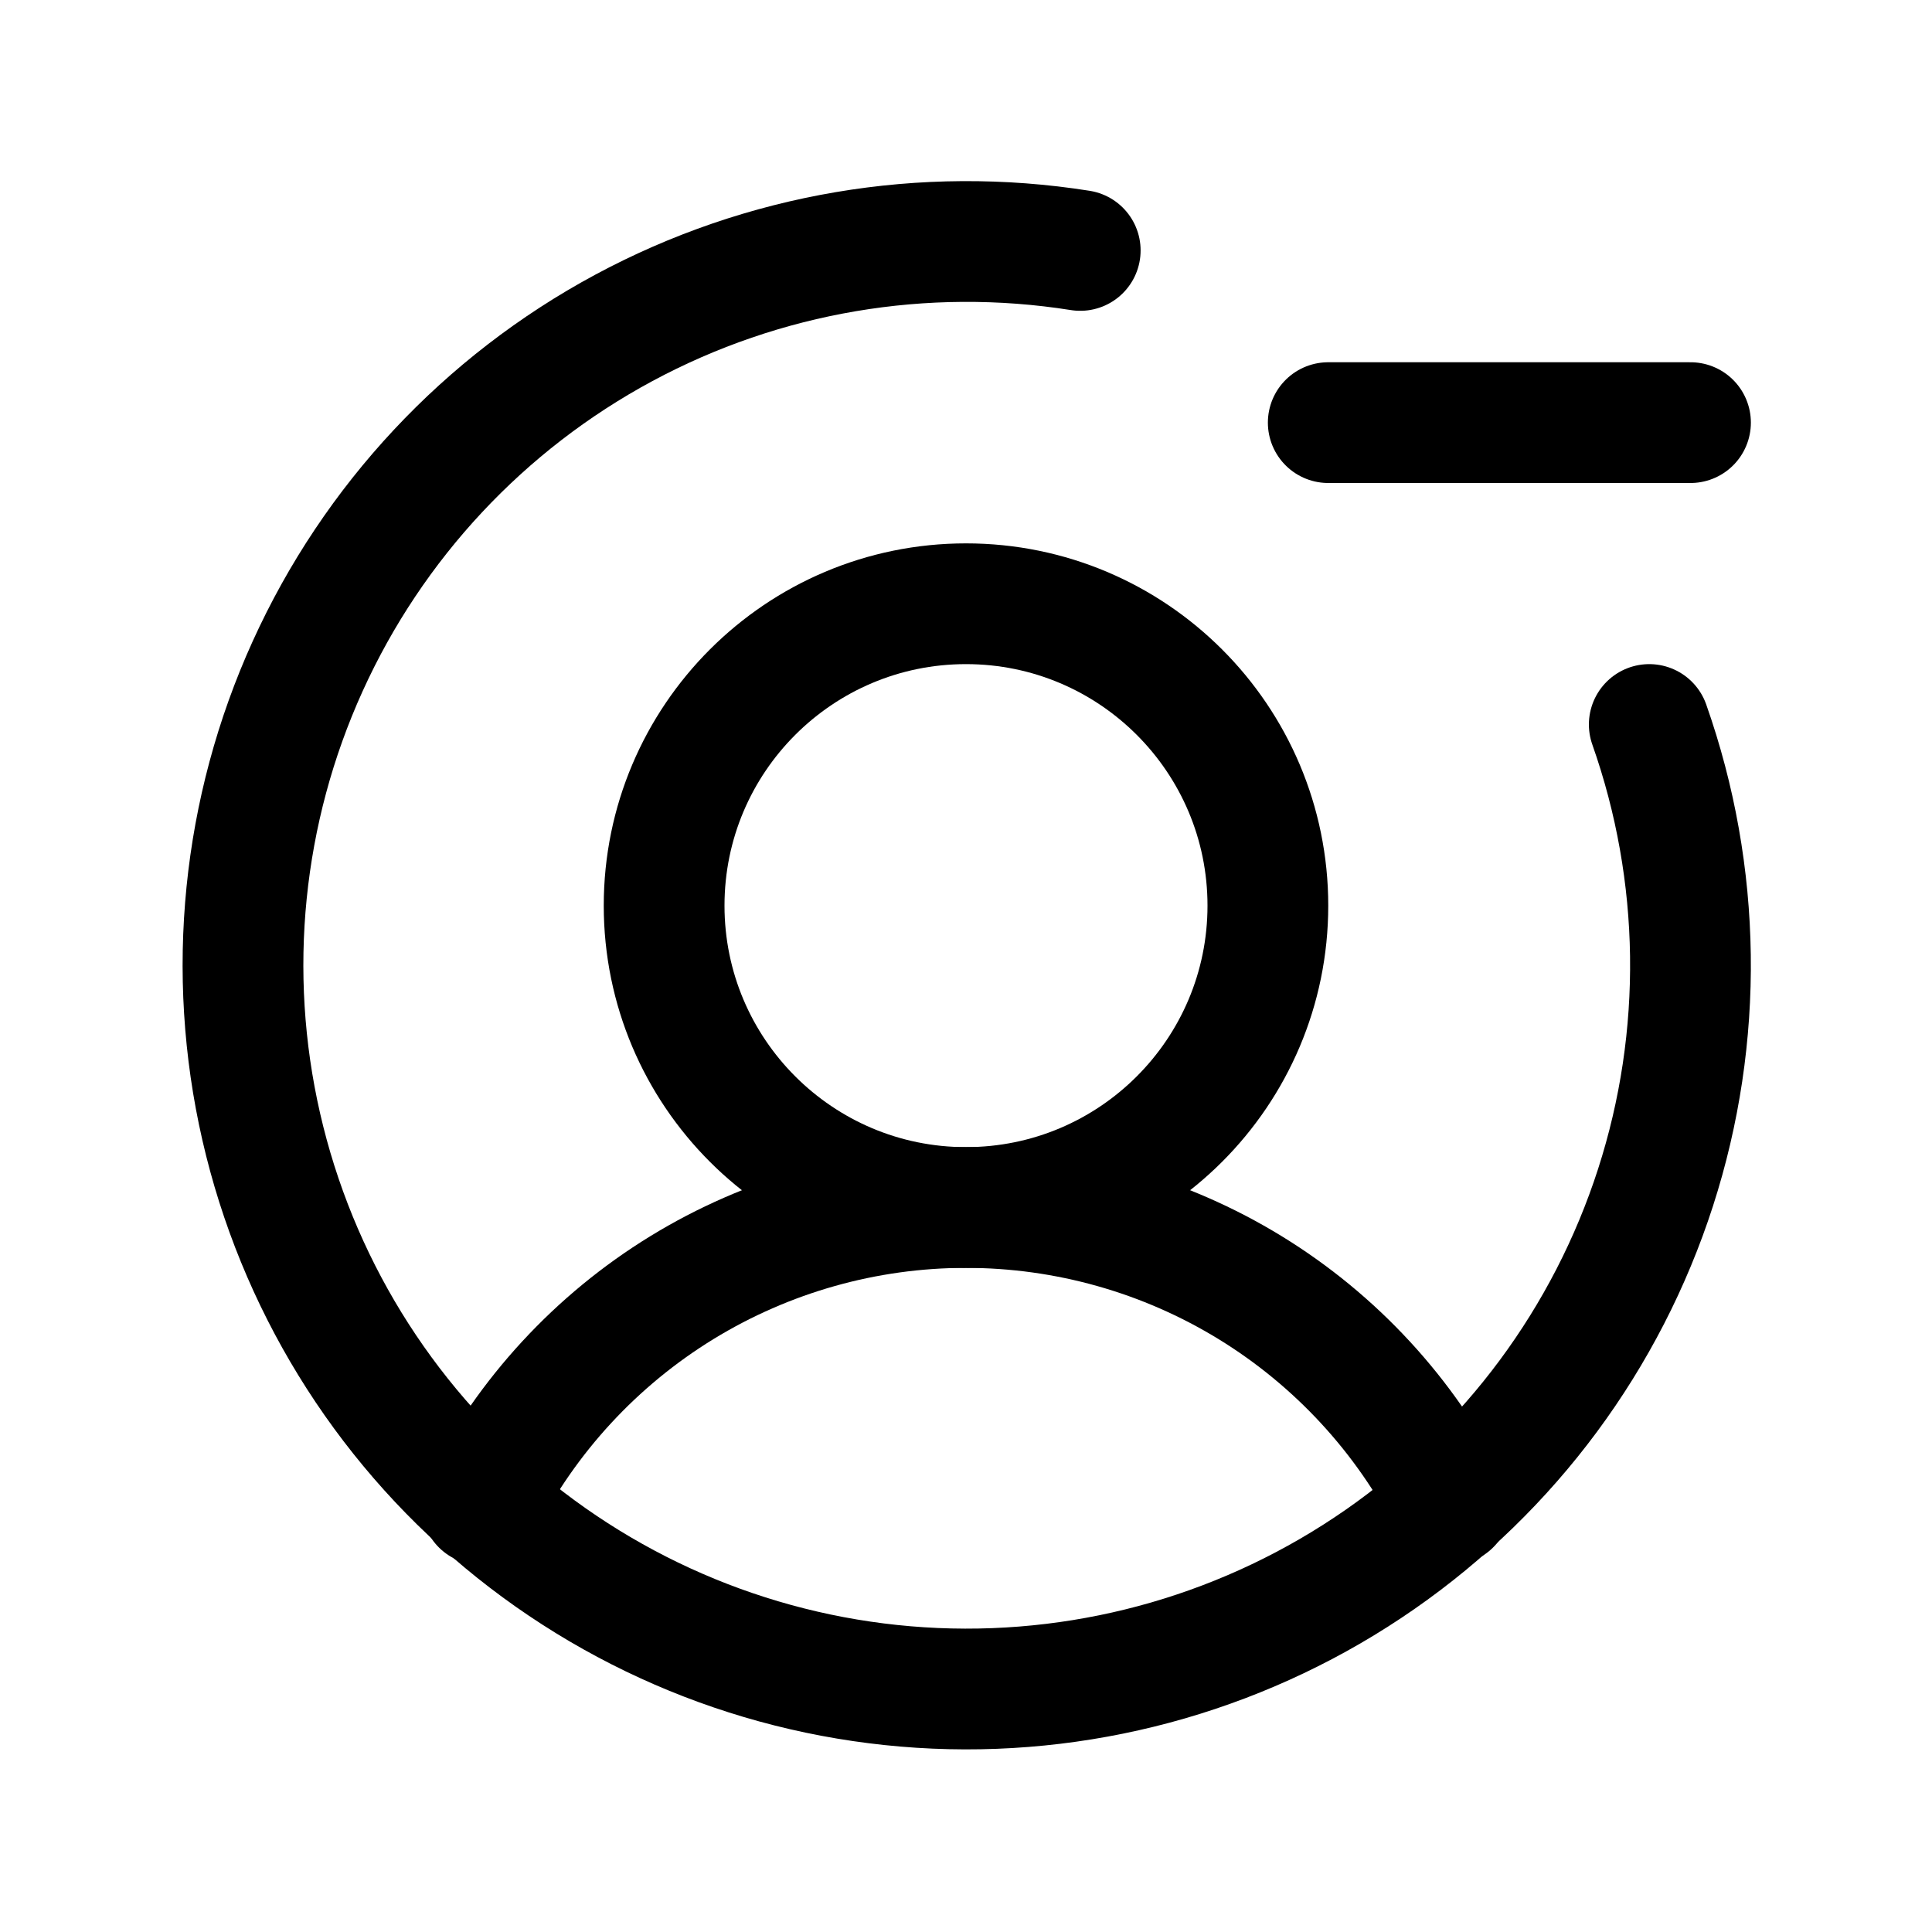
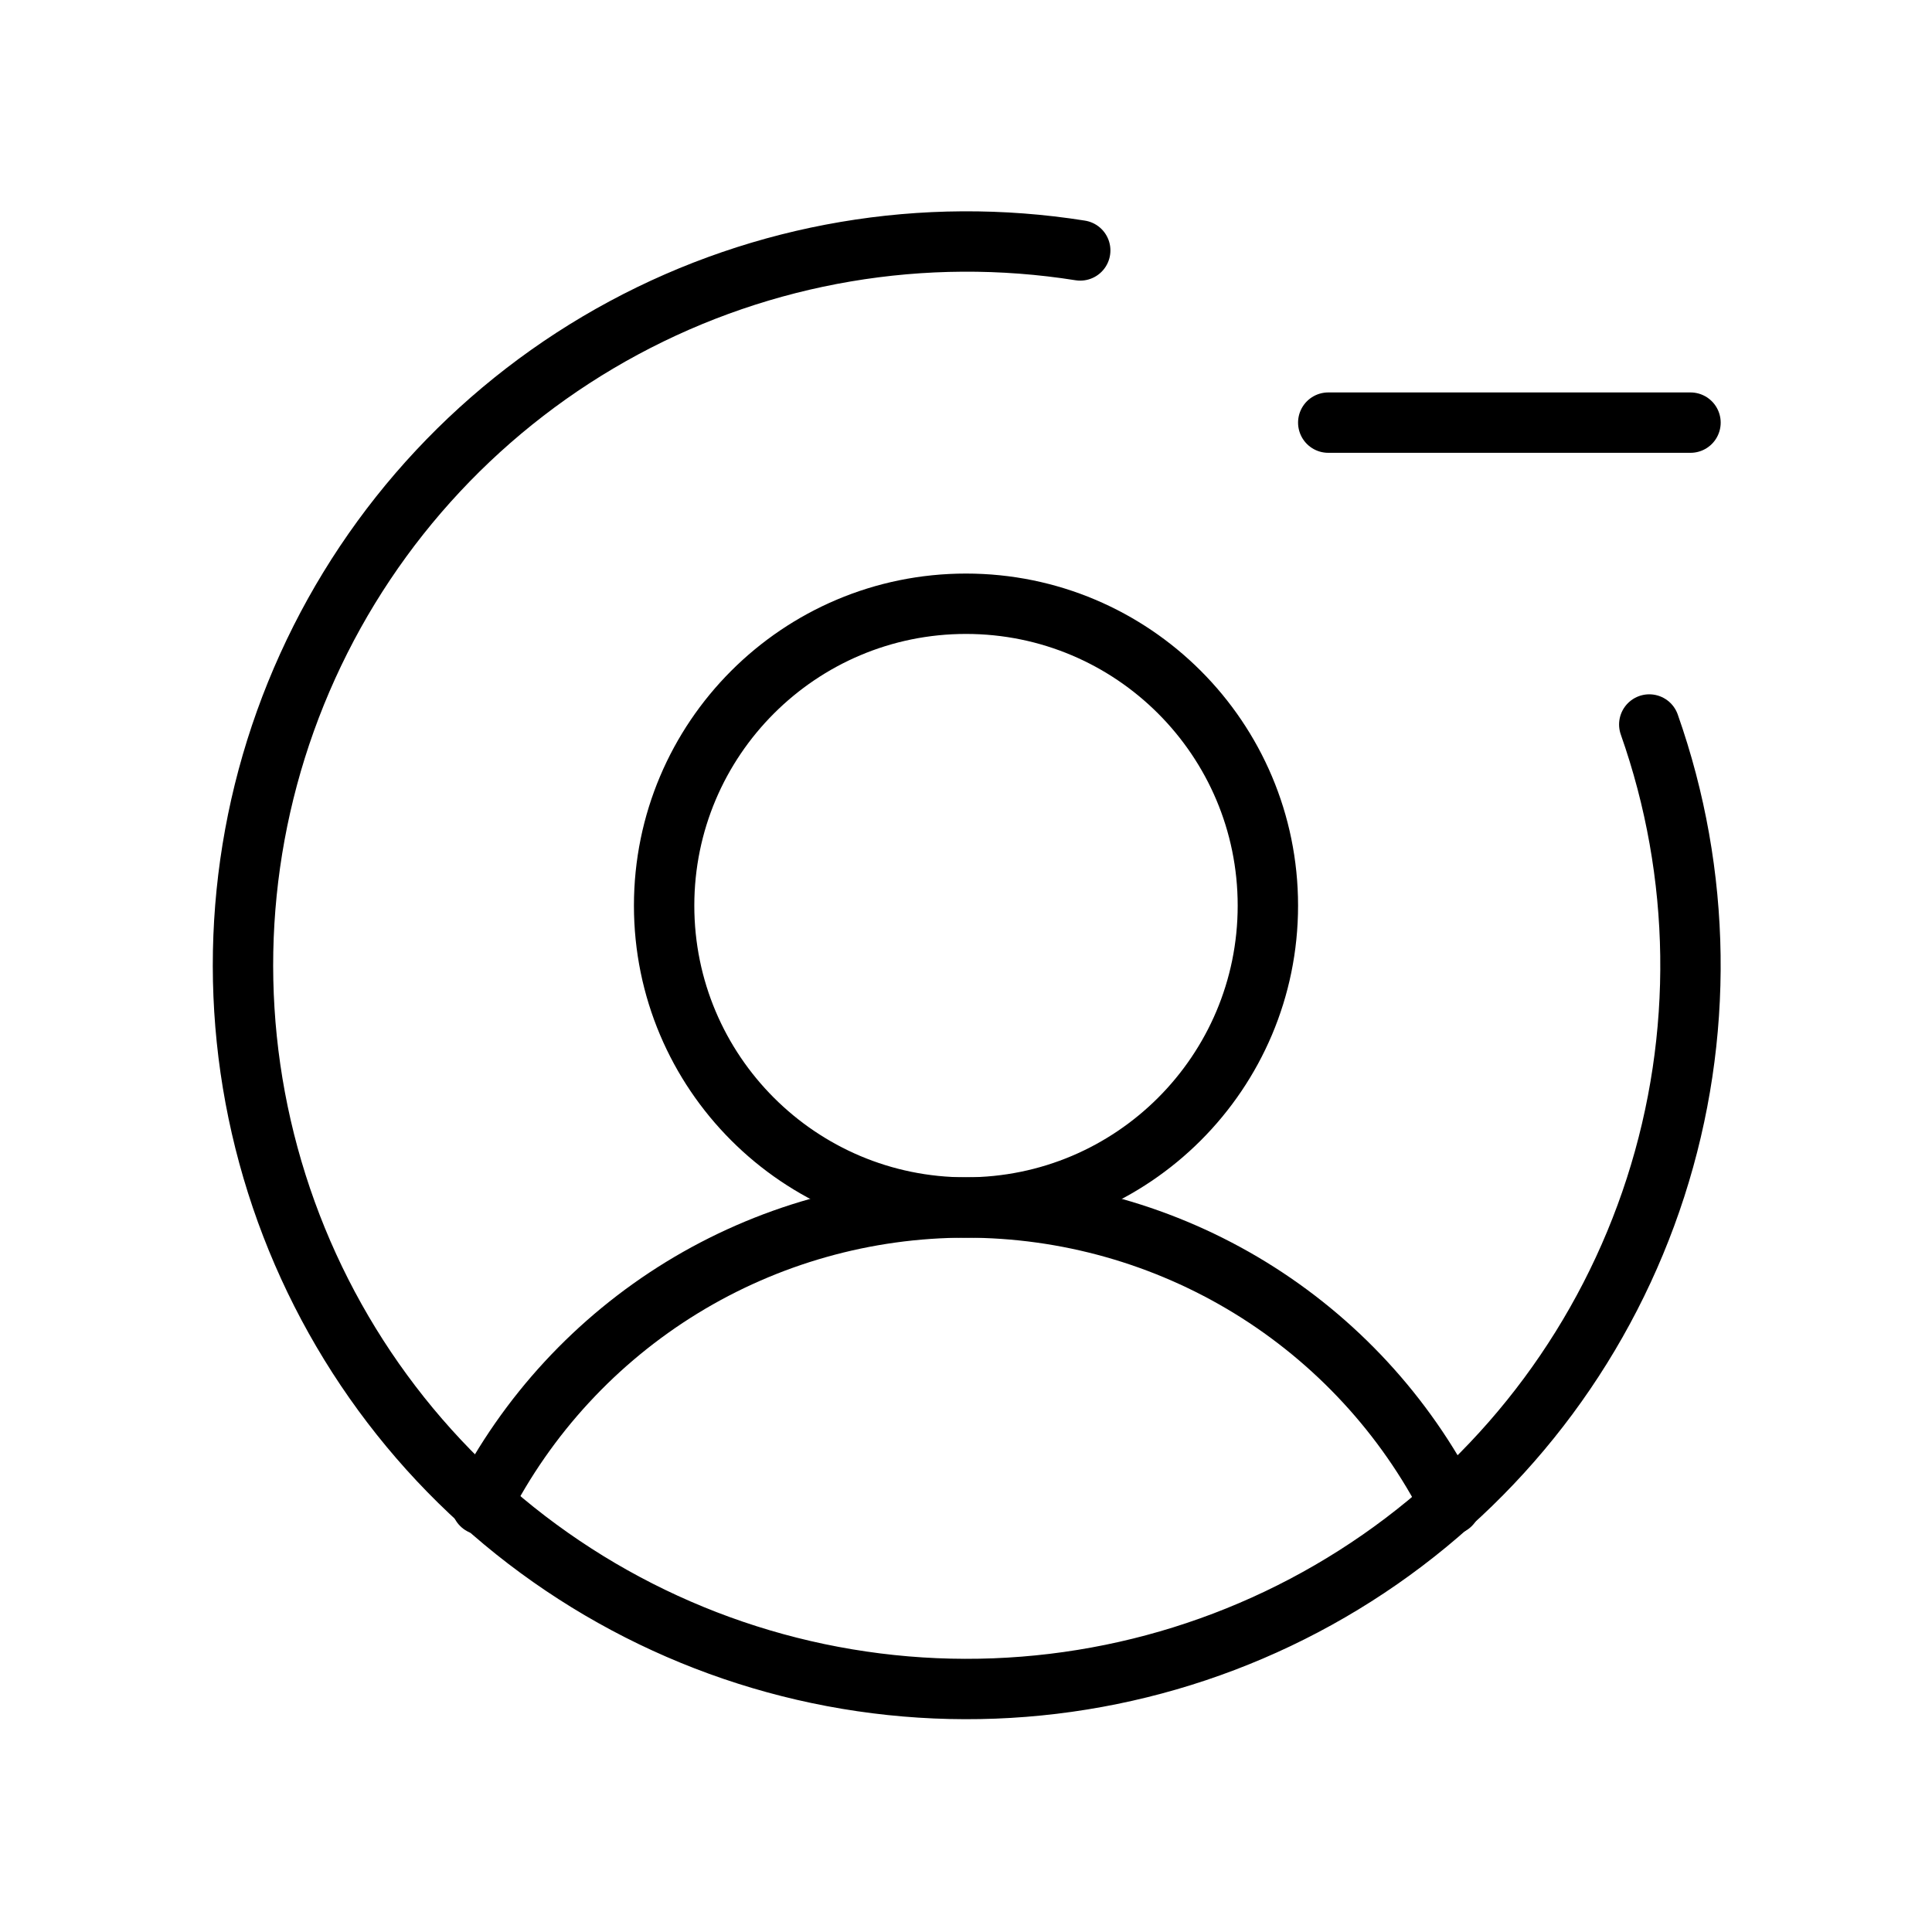
<svg xmlns="http://www.w3.org/2000/svg" width="32" height="32" viewBox="0 0 32 32" fill="none">
-   <path d="M16 20C18.761 20 21 17.761 21 15C21 12.239 18.761 10 16 10C13.239 10 11 12.239 11 15C11 17.761 13.239 20 16 20Z" stroke="black" stroke-width="2" stroke-miterlimit="10" />
-   <path d="M7.975 24.922C8.728 23.441 9.877 22.197 11.293 21.328C12.709 20.46 14.338 20 16 20C17.662 20 19.291 20.46 20.707 21.328C22.123 22.197 23.272 23.441 24.025 24.922" stroke="black" stroke-width="2" stroke-linecap="round" stroke-linejoin="round" />
-   <path d="M22 7H28" stroke="black" stroke-width="2" stroke-linecap="round" stroke-linejoin="round" />
-   <path d="M27.317 12C28.19 14.476 28.227 17.169 27.421 19.668C26.615 22.166 25.012 24.331 22.857 25.829C20.701 27.328 18.114 28.078 15.491 27.964C12.869 27.85 10.356 26.878 8.339 25.198C6.322 23.518 4.913 21.222 4.327 18.663C3.741 16.104 4.011 13.424 5.096 11.034C6.181 8.643 8.02 6.675 10.332 5.431C12.644 4.187 15.3 3.737 17.892 4.148" stroke="black" stroke-width="2" stroke-linecap="round" stroke-linejoin="round" />
+   <path d="M16 20C18.761 20 21 17.761 21 15C21 12.239 18.761 10 16 10C13.239 10 11 12.239 11 15C11 17.761 13.239 20 16 20Z" stroke="black" stroke-width="1" stroke-miterlimit="10" />
+   <path d="M7.975 24.922C8.728 23.441 9.877 22.197 11.293 21.328C12.709 20.46 14.338 20 16 20C17.662 20 19.291 20.46 20.707 21.328C22.123 22.197 23.272 23.441 24.025 24.922" stroke="black" stroke-width="1" stroke-linecap="round" stroke-linejoin="round" />
+   <path d="M22 7H28" stroke="black" stroke-width="1" stroke-linecap="round" stroke-linejoin="round" />
+   <path d="M27.317 12C28.19 14.476 28.227 17.169 27.421 19.668C26.615 22.166 25.012 24.331 22.857 25.829C20.701 27.328 18.114 28.078 15.491 27.964C12.869 27.85 10.356 26.878 8.339 25.198C6.322 23.518 4.913 21.222 4.327 18.663C3.741 16.104 4.011 13.424 5.096 11.034C6.181 8.643 8.02 6.675 10.332 5.431C12.644 4.187 15.3 3.737 17.892 4.148" stroke="black" stroke-width="1" stroke-linecap="round" stroke-linejoin="round" />
</svg>
